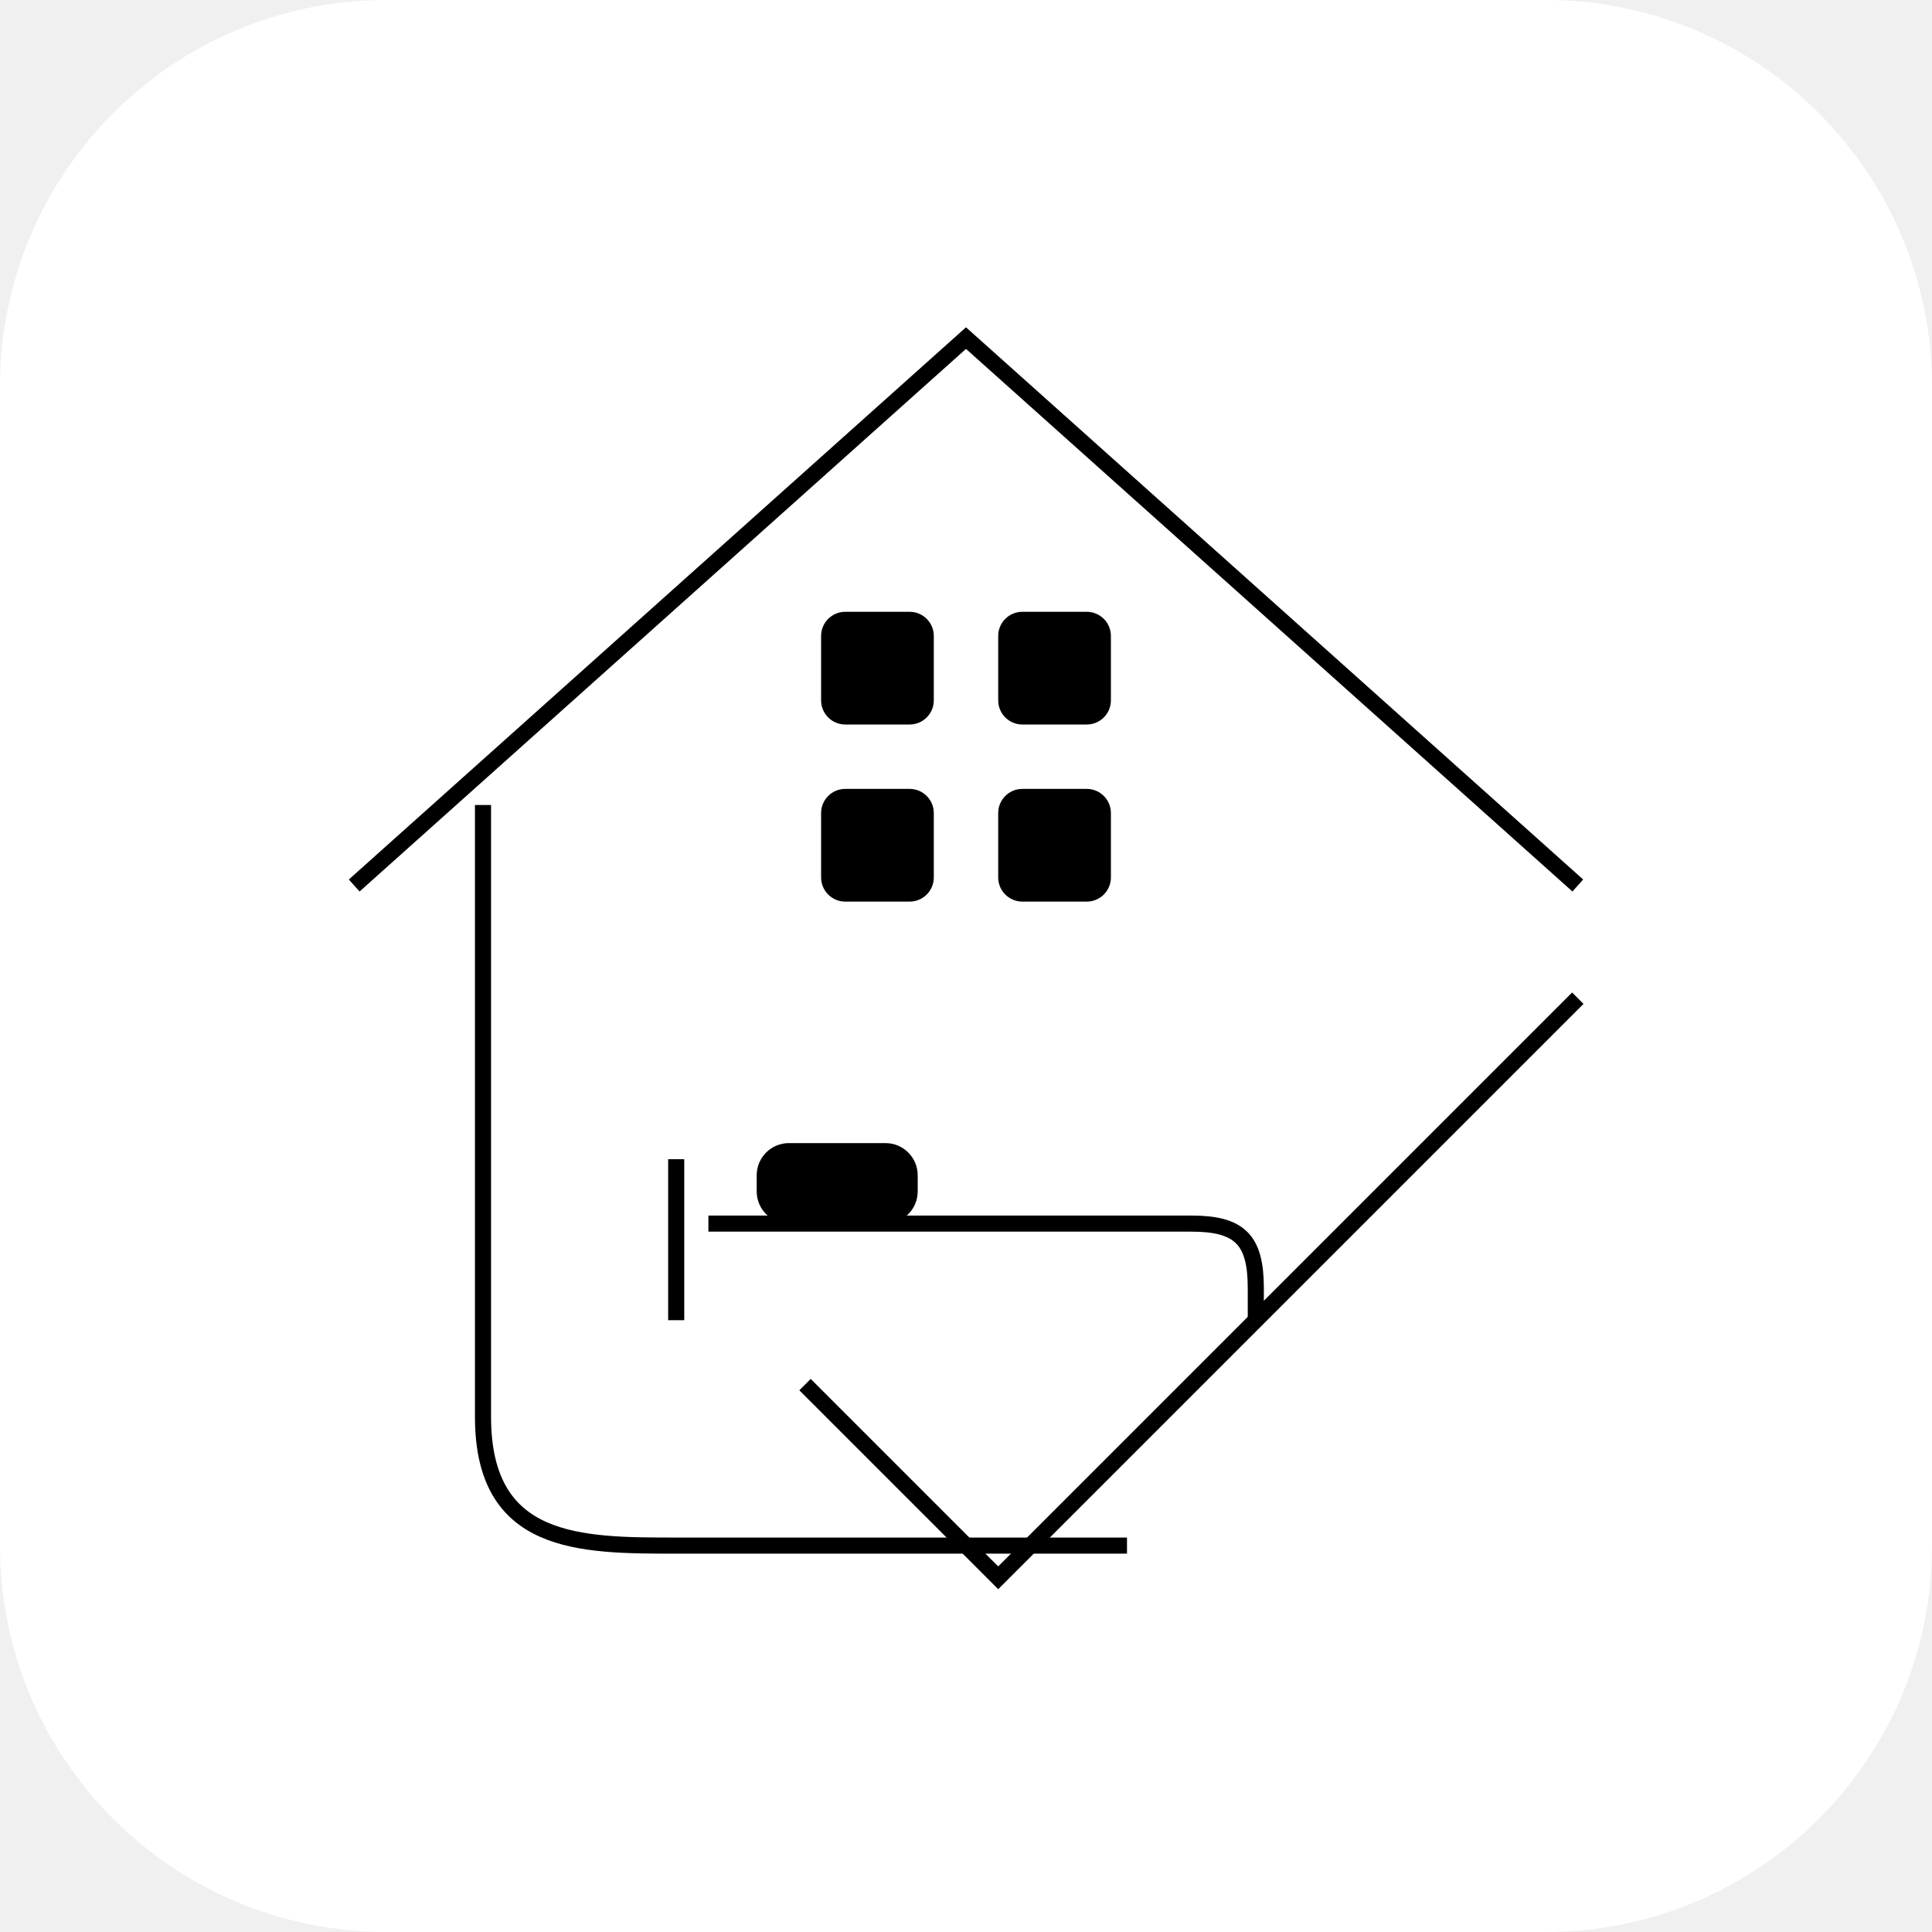
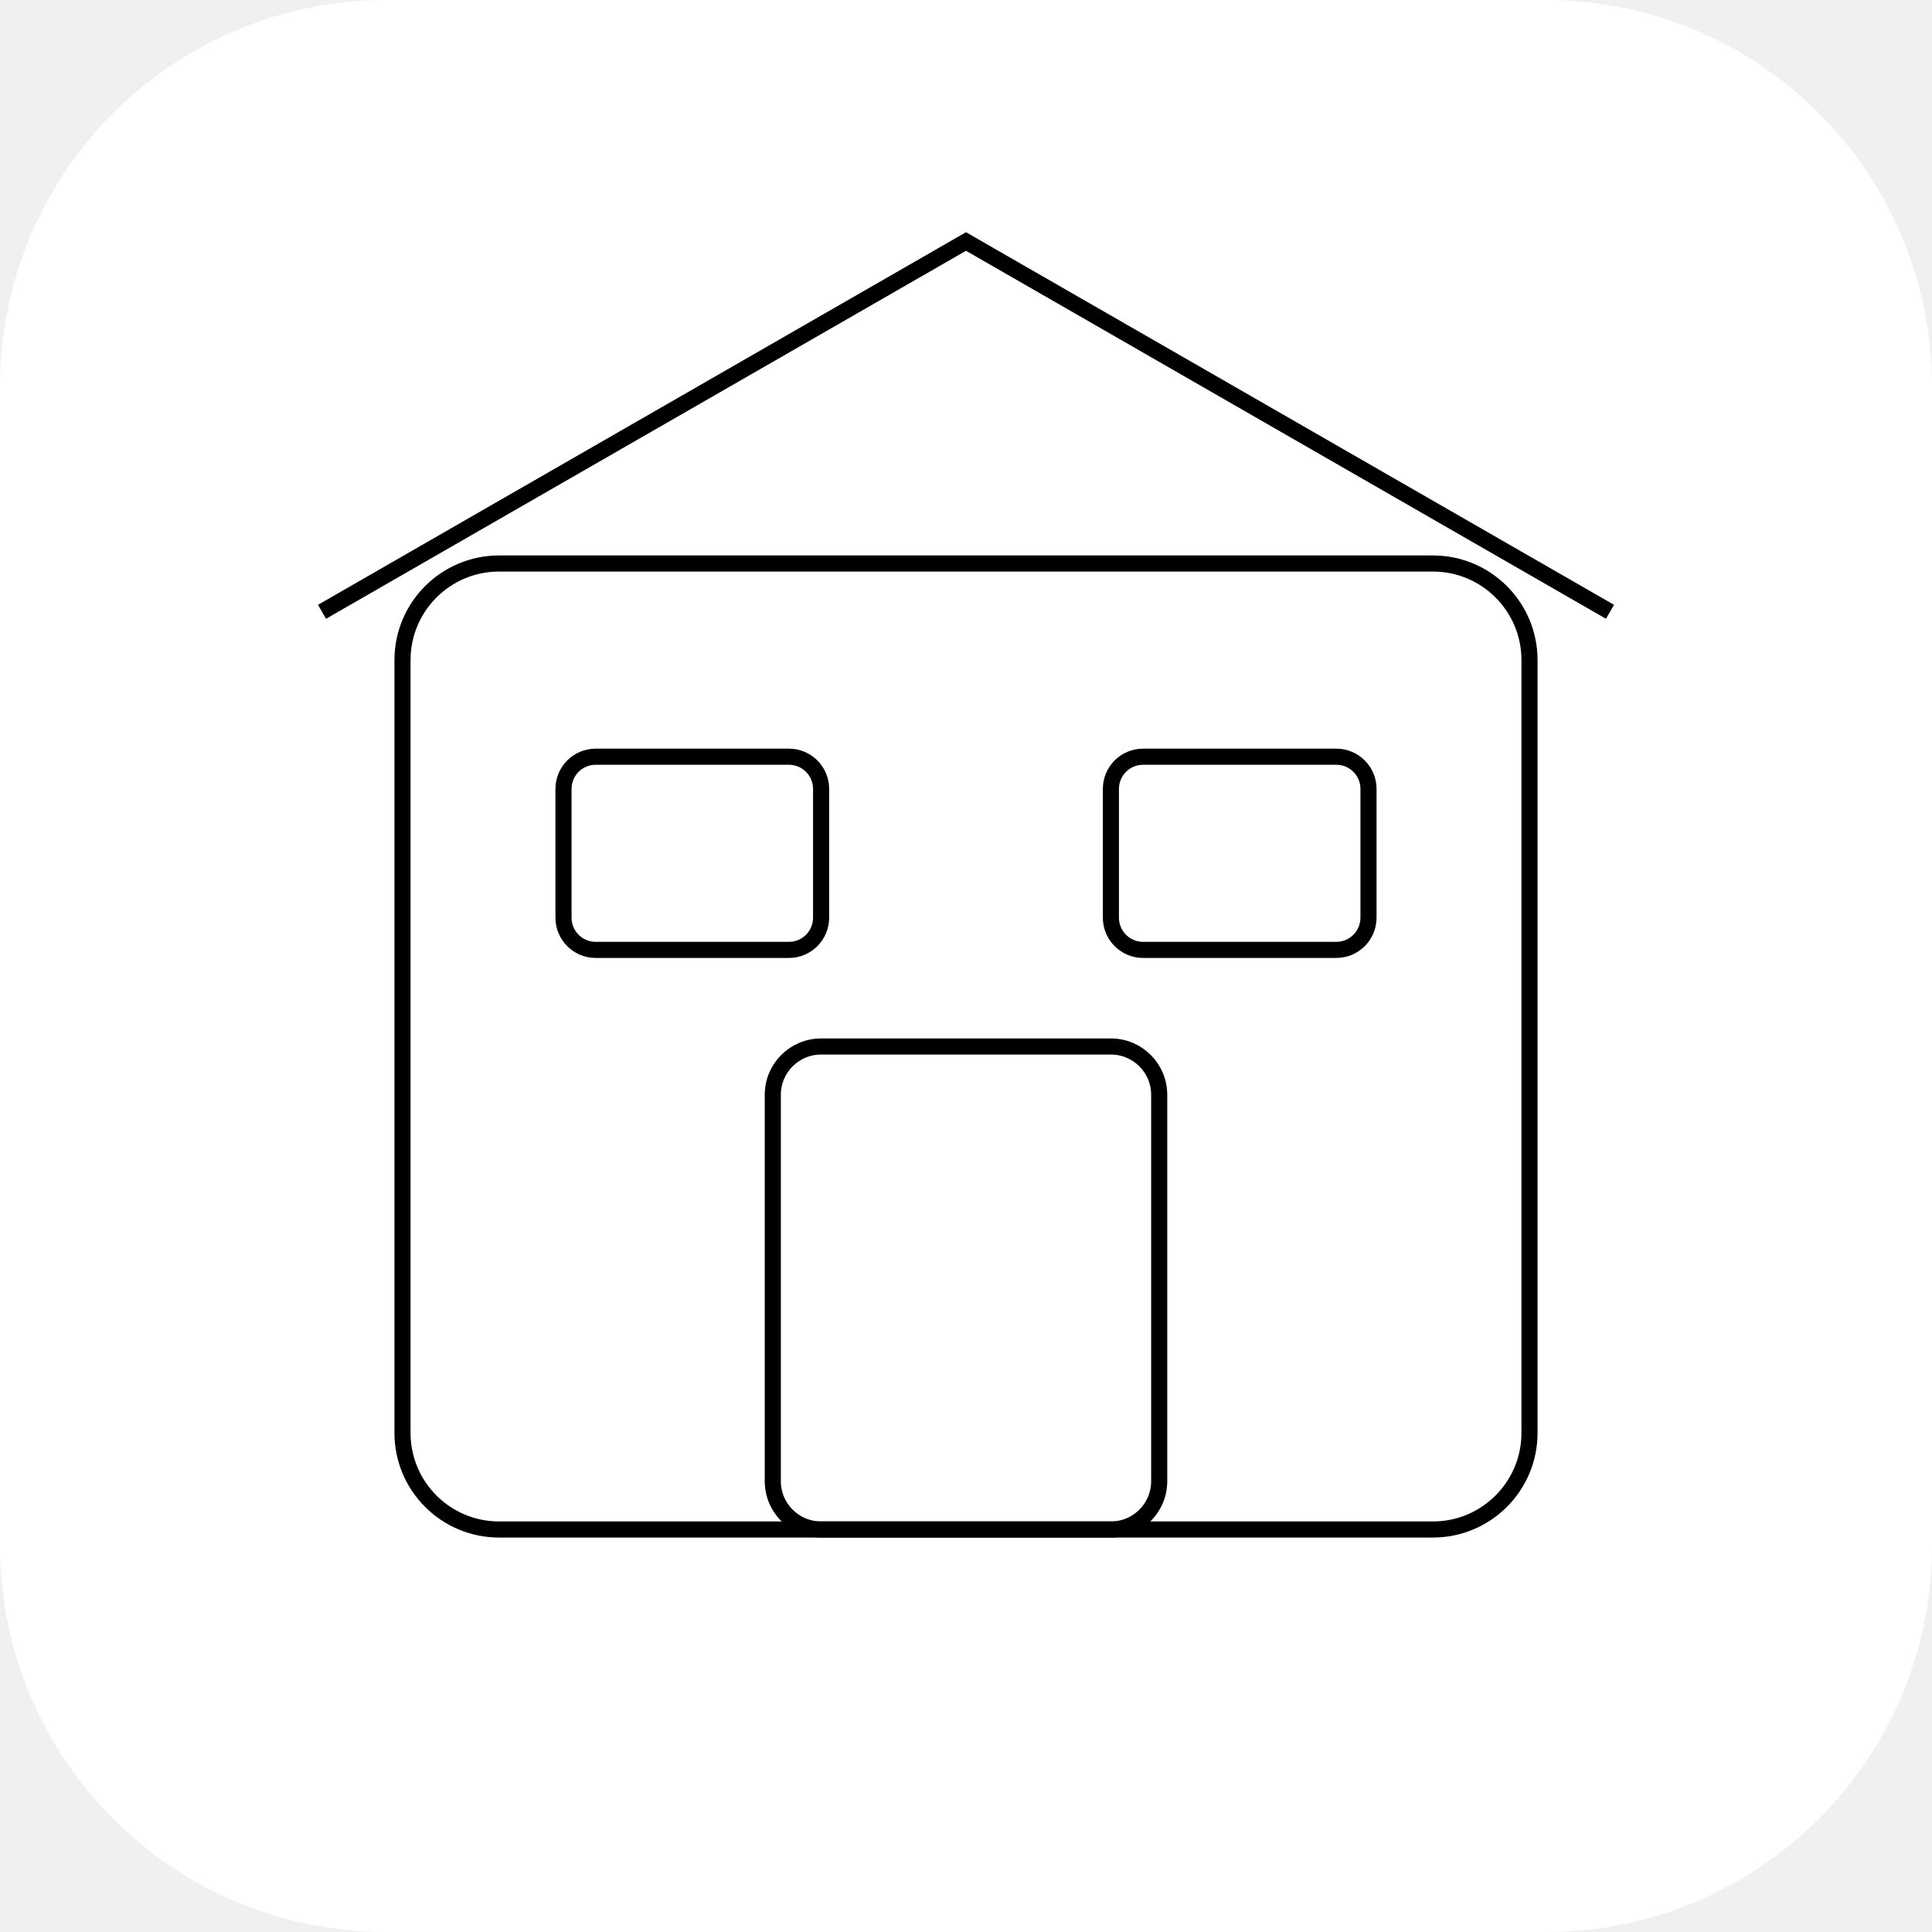
<svg xmlns="http://www.w3.org/2000/svg" width="120" height="120" viewBox="0 0 120 120" fill="none">
  <defs>
-     <linearGradient id="houseGrad" x1="20" y1="20" x2="100" y2="100" gradientUnits="userSpaceOnUse">
-       <stop offset="0%" stopColor="#1e6091" />
-       <stop offset="100%" stopColor="#00b4d8" />
-     </linearGradient>
-     <linearGradient id="checkGrad" x1="50" y1="60" x2="100" y2="100" gradientUnits="userSpaceOnUse">
+     <linearGradient id="pgGrad" x1="20" y1="20" x2="100" y2="100" gradientUnits="userSpaceOnUse">
      <stop offset="0%" stopColor="#00c49f" />
-       <stop offset="100%" stopColor="#10b981" />
+       <stop offset="50%" stopColor="#1e6091" />
+       <stop offset="100%" stopColor="#154c75" />
    </linearGradient>
  </defs>
  <rect width="120" height="120" rx="24" fill="#ffffff" />
-   <path d="M 22 55 L 60 21 L 98 55" stroke="url(#houseGrad)" strokeWidth="10" strokeLinecap="round" strokeLinejoin="round" />
-   <path d="M 30 50 V 88 C 30 96 36 96 42 96 H 70" stroke="url(#houseGrad)" strokeWidth="10" strokeLinecap="round" strokeLinejoin="round" />
-   <rect x="51" y="38" width="7" height="7" rx="1.5" fill="url(#houseGrad)" />
-   <rect x="62" y="38" width="7" height="7" rx="1.5" fill="url(#houseGrad)" />
-   <rect x="51" y="49" width="7" height="7" rx="1.5" fill="url(#houseGrad)" />
-   <rect x="62" y="49" width="7" height="7" rx="1.5" fill="url(#houseGrad)" />
-   <path d="M 42 82 V 72" stroke="url(#houseGrad)" strokeWidth="7" strokeLinecap="round" />
-   <path d="M 44 76 H 74 C 77 76 78 77 78 80 V 82" stroke="url(#houseGrad)" strokeWidth="7" strokeLinecap="round" strokeLinejoin="round" />
-   <rect x="47" y="71" width="10" height="5" rx="2" fill="url(#houseGrad)" />
-   <path d="M 50 86 L 62 98 L 98 62" stroke="url(#checkGrad)" strokeWidth="12" strokeLinecap="round" strokeLinejoin="round" />
+   <rect x="25" y="35" width="70" height="60" rx="6" stroke="url(#pgGrad)" strokeWidth="5" fill="none" />
+   <path d="M20 38 L60 15 L100 38" stroke="url(#pgGrad)" strokeWidth="5" strokeLinecap="round" strokeLinejoin="round" fill="none" />
+   <rect x="48" y="65" width="24" height="30" rx="3" stroke="url(#pgGrad)" strokeWidth="4" fill="none" />
+   <rect x="35" y="47" width="16" height="12" rx="2" stroke="url(#pgGrad)" strokeWidth="3.5" fill="none" />
+   <rect x="69" y="47" width="16" height="12" rx="2" stroke="url(#pgGrad)" strokeWidth="3.5" fill="none" />
</svg>
